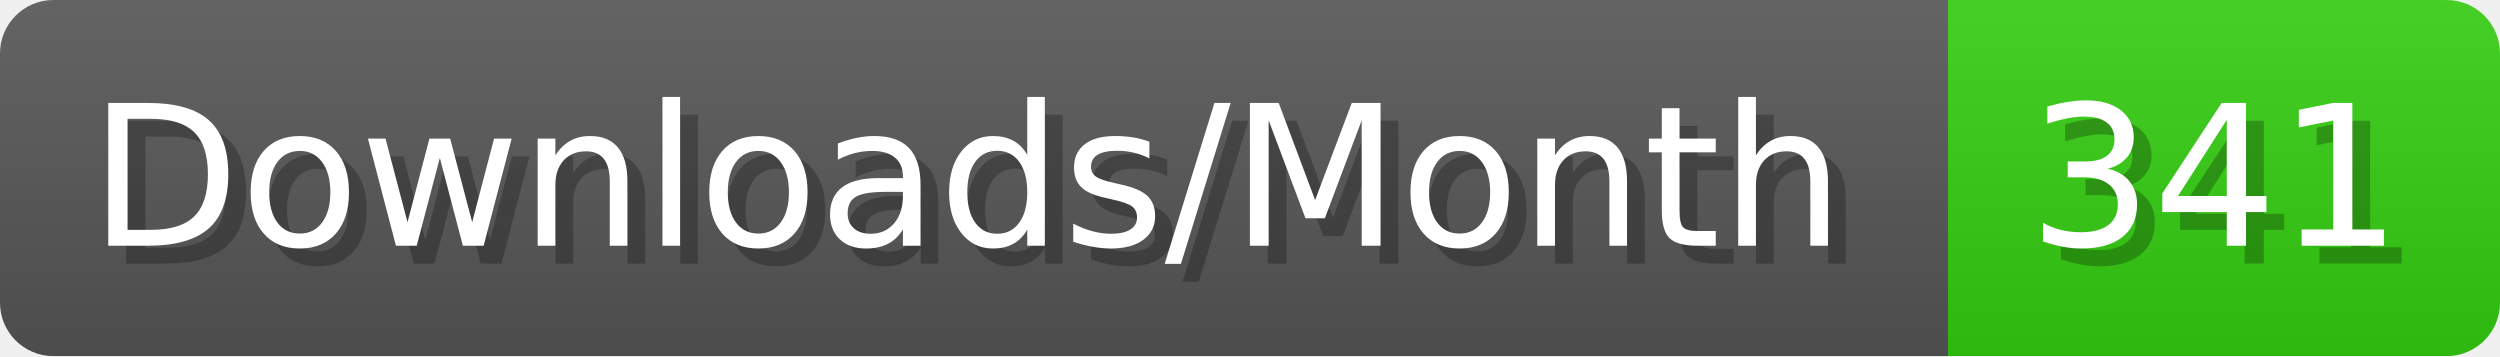
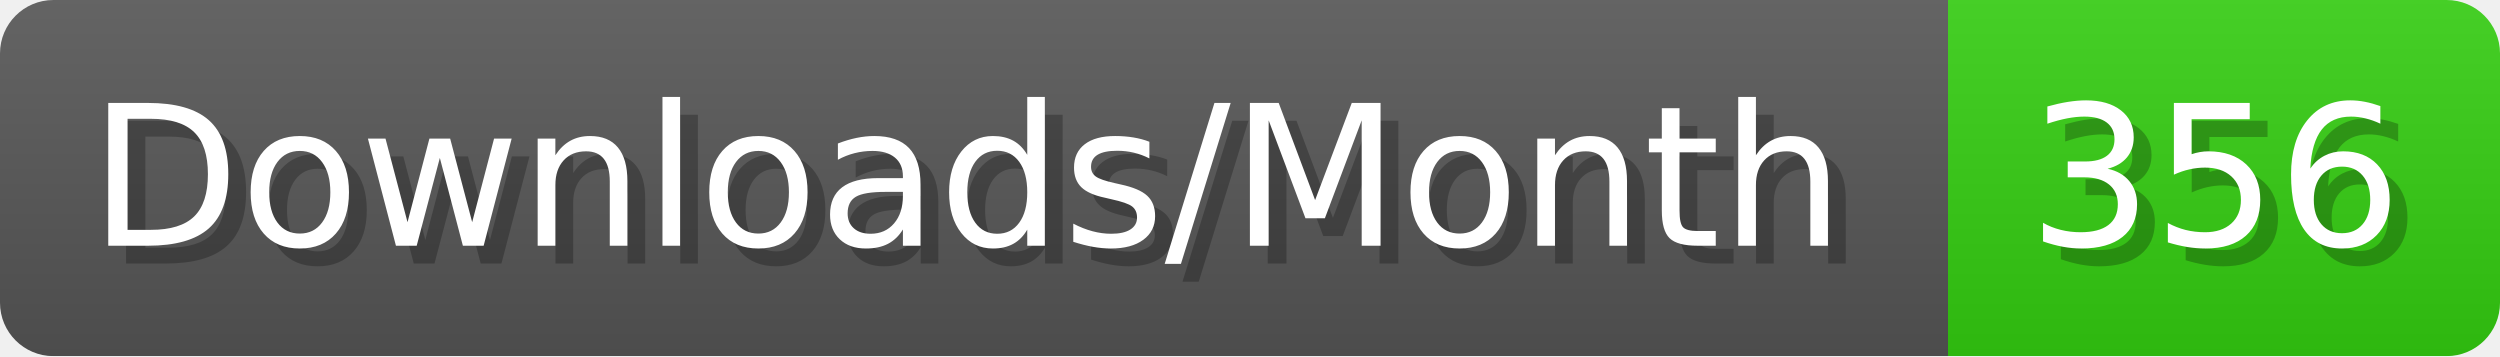
- <svg xmlns="http://www.w3.org/2000/svg" width="140.4" height="20" viewBox="0 0 1404 200" role="img" aria-label="Downloads/Month: 341">
+ <svg xmlns="http://www.w3.org/2000/svg" width="140.4" height="20" viewBox="0 0 1404 200" role="img" aria-label="Downloads/Month: 356">
  <linearGradient id="YlXUI" x2="0" y2="100%">
    <stop offset="0" stop-opacity=".1" stop-color="#EEE" />
    <stop offset="1" stop-opacity=".1" />
  </linearGradient>
  <mask id="JHhop">
    <rect width="1404" height="200" rx="30" fill="#FFF" />
  </mask>
  <g mask="url(#JHhop)">
    <rect width="1094" height="200" fill="#555" />
    <rect width="310" height="200" fill="#3C1" x="1094" />
    <rect width="1404" height="200" fill="url(#YlXUI)" />
  </g>
  <g aria-hidden="true" fill="#fff" text-anchor="start" font-family="Verdana,DejaVu Sans,sans-serif" font-size="110">
    <text x="60" y="148" textLength="994" fill="#000" opacity="0.25">Downloads/Month</text>
    <text x="50" y="138" textLength="994">Downloads/Month</text>
-     <text x="1149" y="148" textLength="210" fill="#000" opacity="0.25">341</text>
-     <text x="1139" y="138" textLength="210">341</text>
+     <text x="1149" y="148" textLength="210" fill="#000" opacity="0.25">356</text>
+     <text x="1139" y="138" textLength="210">356</text>
  </g>
</svg>
